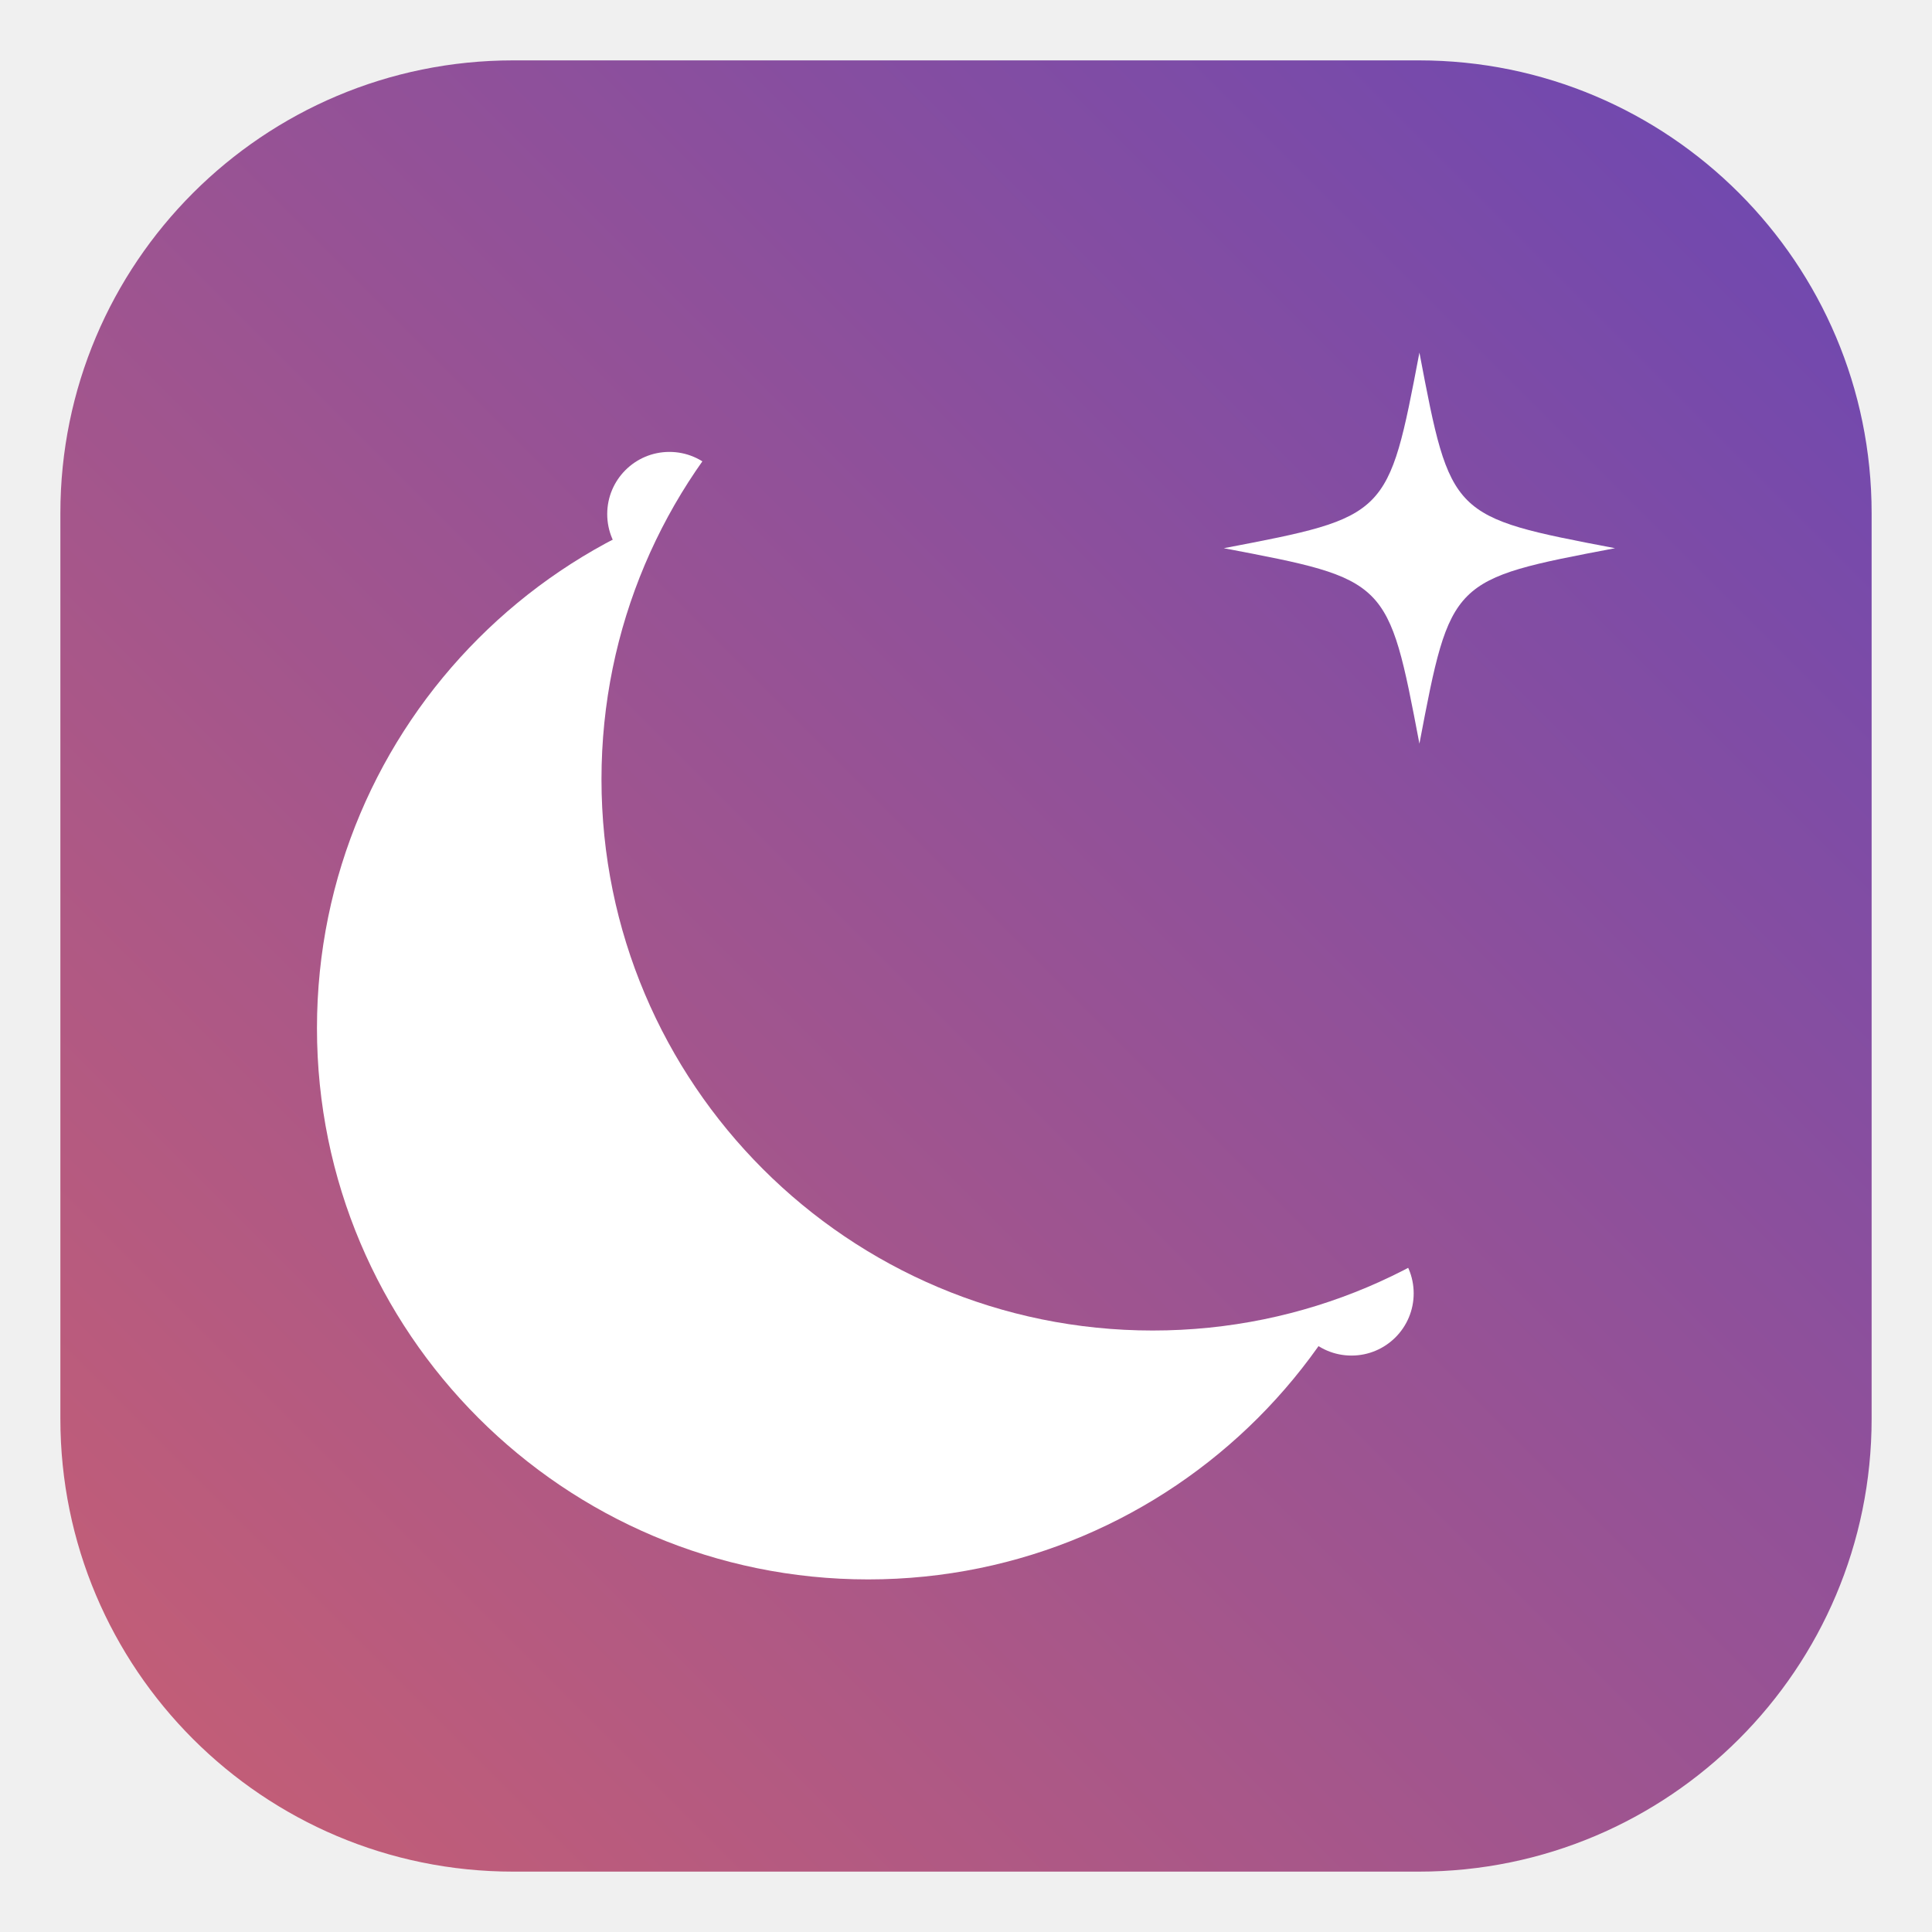
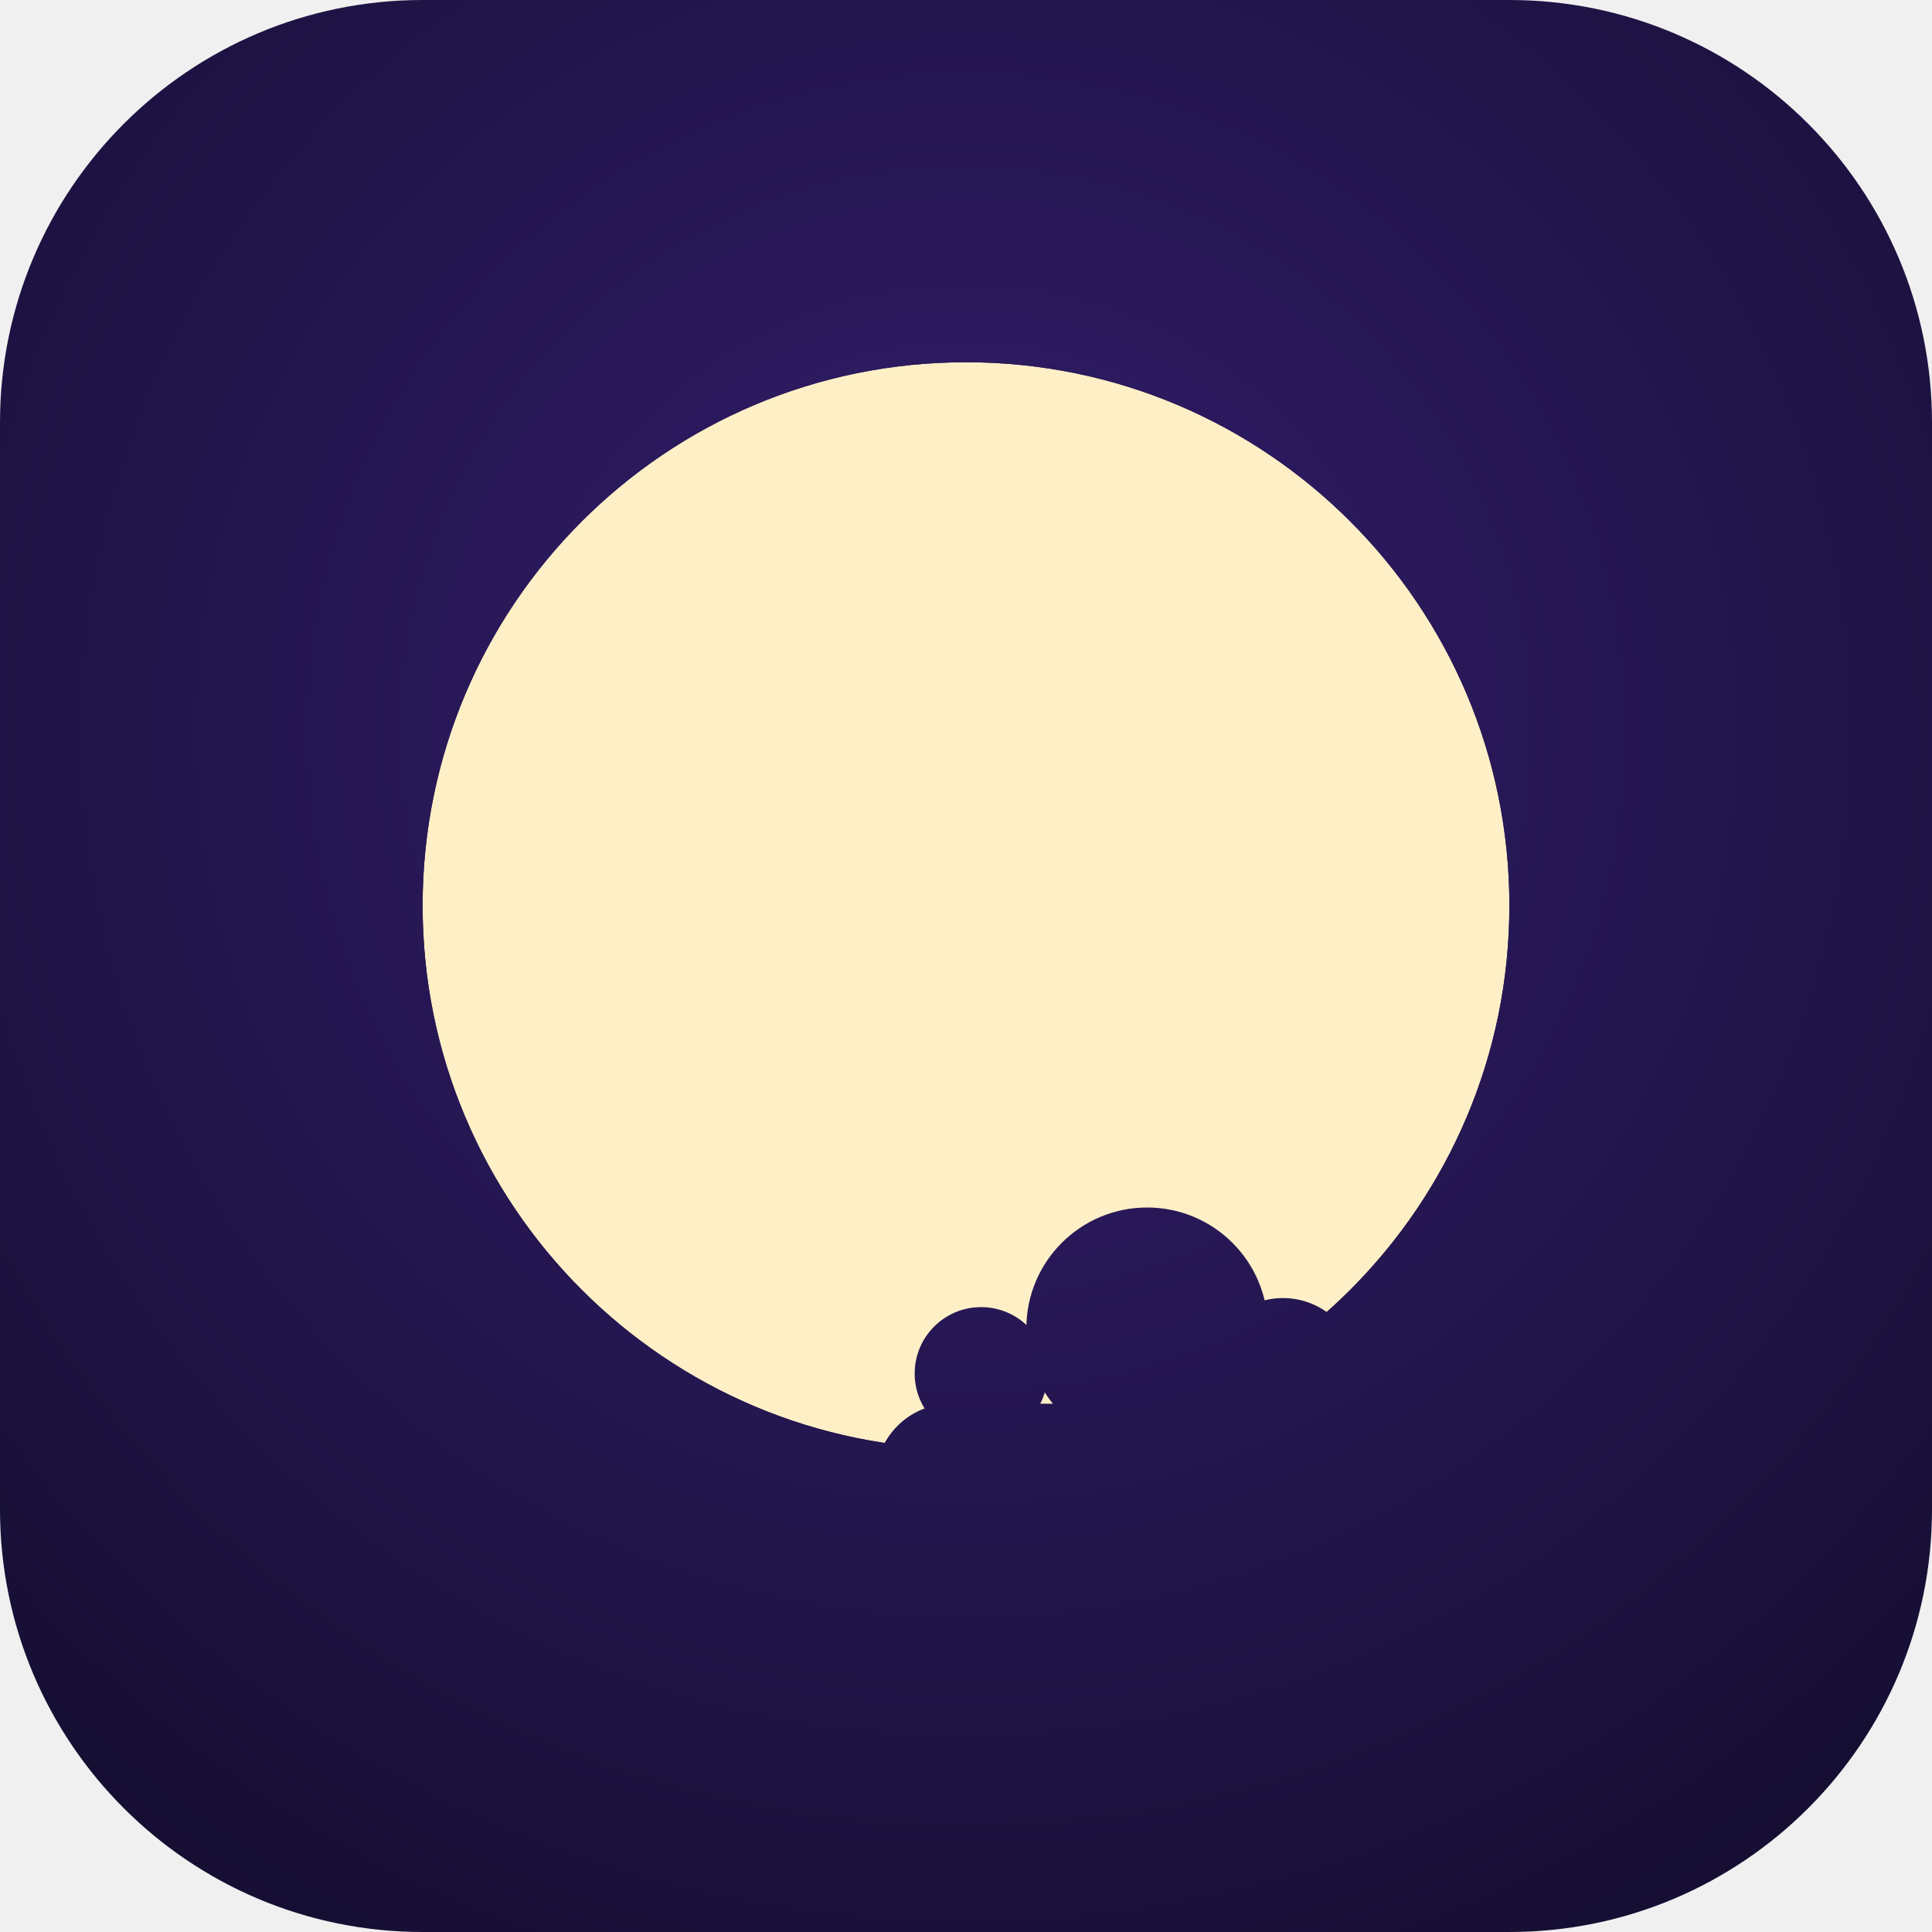
<svg xmlns="http://www.w3.org/2000/svg" viewBox="0 0 128 128" width="128" height="128" role="img" aria-label="Beauty Design">
  <defs>
-     <linearGradient id="bd-logo-gradient" x1="0" y1="1" x2="1" y2="0">
-       <stop offset="0" stop-color="#c85f73" />
-       <stop offset="1" stop-color="#6b47b3" />
-     </linearGradient>
-     <mask id="bd-logo-moon" maskUnits="userSpaceOnUse" x="0" y="0" width="128" height="128">
-       <rect width="128" height="128" fill="#fff" />
-       <circle cx="76.37" cy="51.63" r="36.52" fill="#000" />
+     <radialGradient id="bd-logo-sky" cx="0.5" cy="0.38" r="0.72">
+       <stop offset="0" stop-color="#331E6E" />
+       <stop offset="1" stop-color="#150E31" />
+     </radialGradient>
+     <mask id="bd-logo-moon-cut">
+       <circle cx="64" cy="60" r="36" fill="#FFFFFF" />
+       <g fill="#000000">
+         <rect x="58" y="93" width="34" height="14" rx="5" />
+         <circle cx="65" cy="91" r="4.4" />
+         <circle cx="76" cy="88" r="8" />
+         <circle cx="85" cy="91" r="5" />
+       </g>
    </mask>
  </defs>
-   <rect x="4.0" y="4.0" width="120.0" height="120.0" rx="30.0" fill="url(#bd-logo-gradient)" />
-   <g fill="#ffffff" mask="url(#bd-logo-moon)">
-     <circle cx="57.52" cy="68.12" r="36.52" />
-     <circle cx="89.54" cy="85.69" r="4.12" />
-     <circle cx="44.35" cy="34.06" r="4.12" />
-   </g>
-   <path d="M94.04 23.36C96.11 34.24 96.11 34.24 107.00 36.32C96.11 38.39 96.11 38.39 94.04 49.27C91.97 38.39 91.97 38.39 81.08 36.32C91.97 34.24 91.97 34.24 94.04 23.36 Z" fill="#ffffff" />
+   <rect width="128" height="128" rx="28" fill="url(#bd-logo-sky)" />
+   <circle cx="64" cy="60" r="36" fill="#FFEFC6" mask="url(#bd-logo-moon-cut)" />
</svg>
